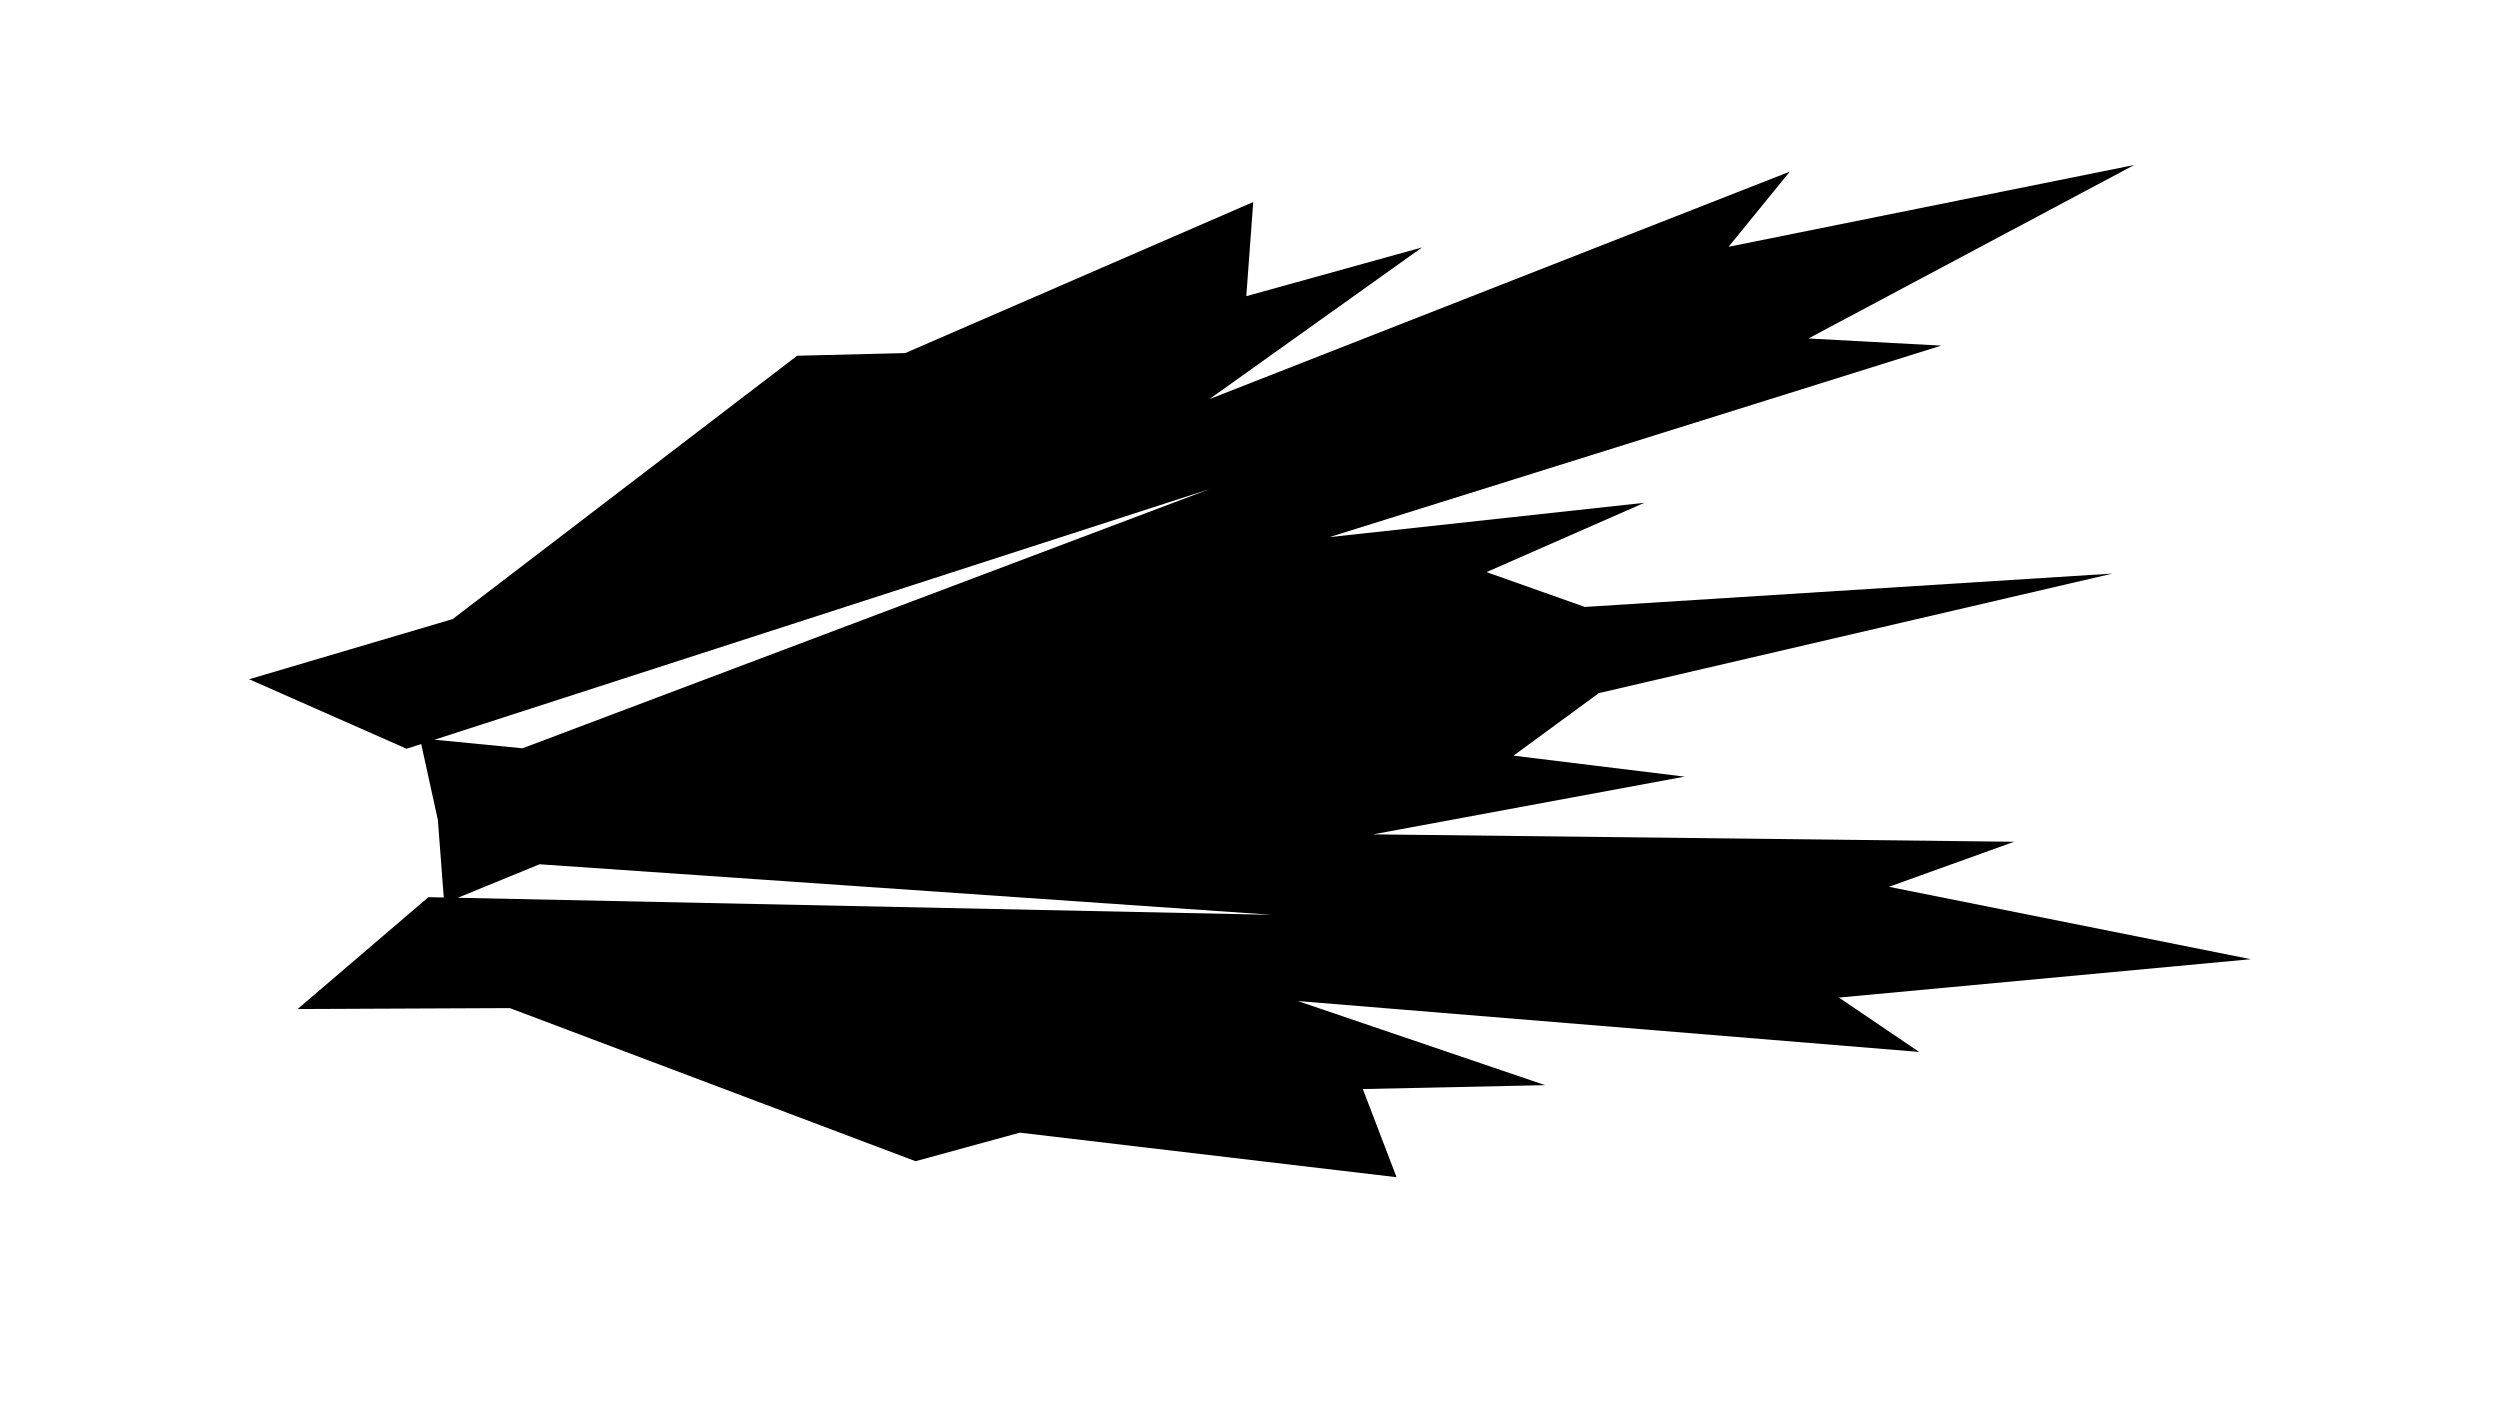
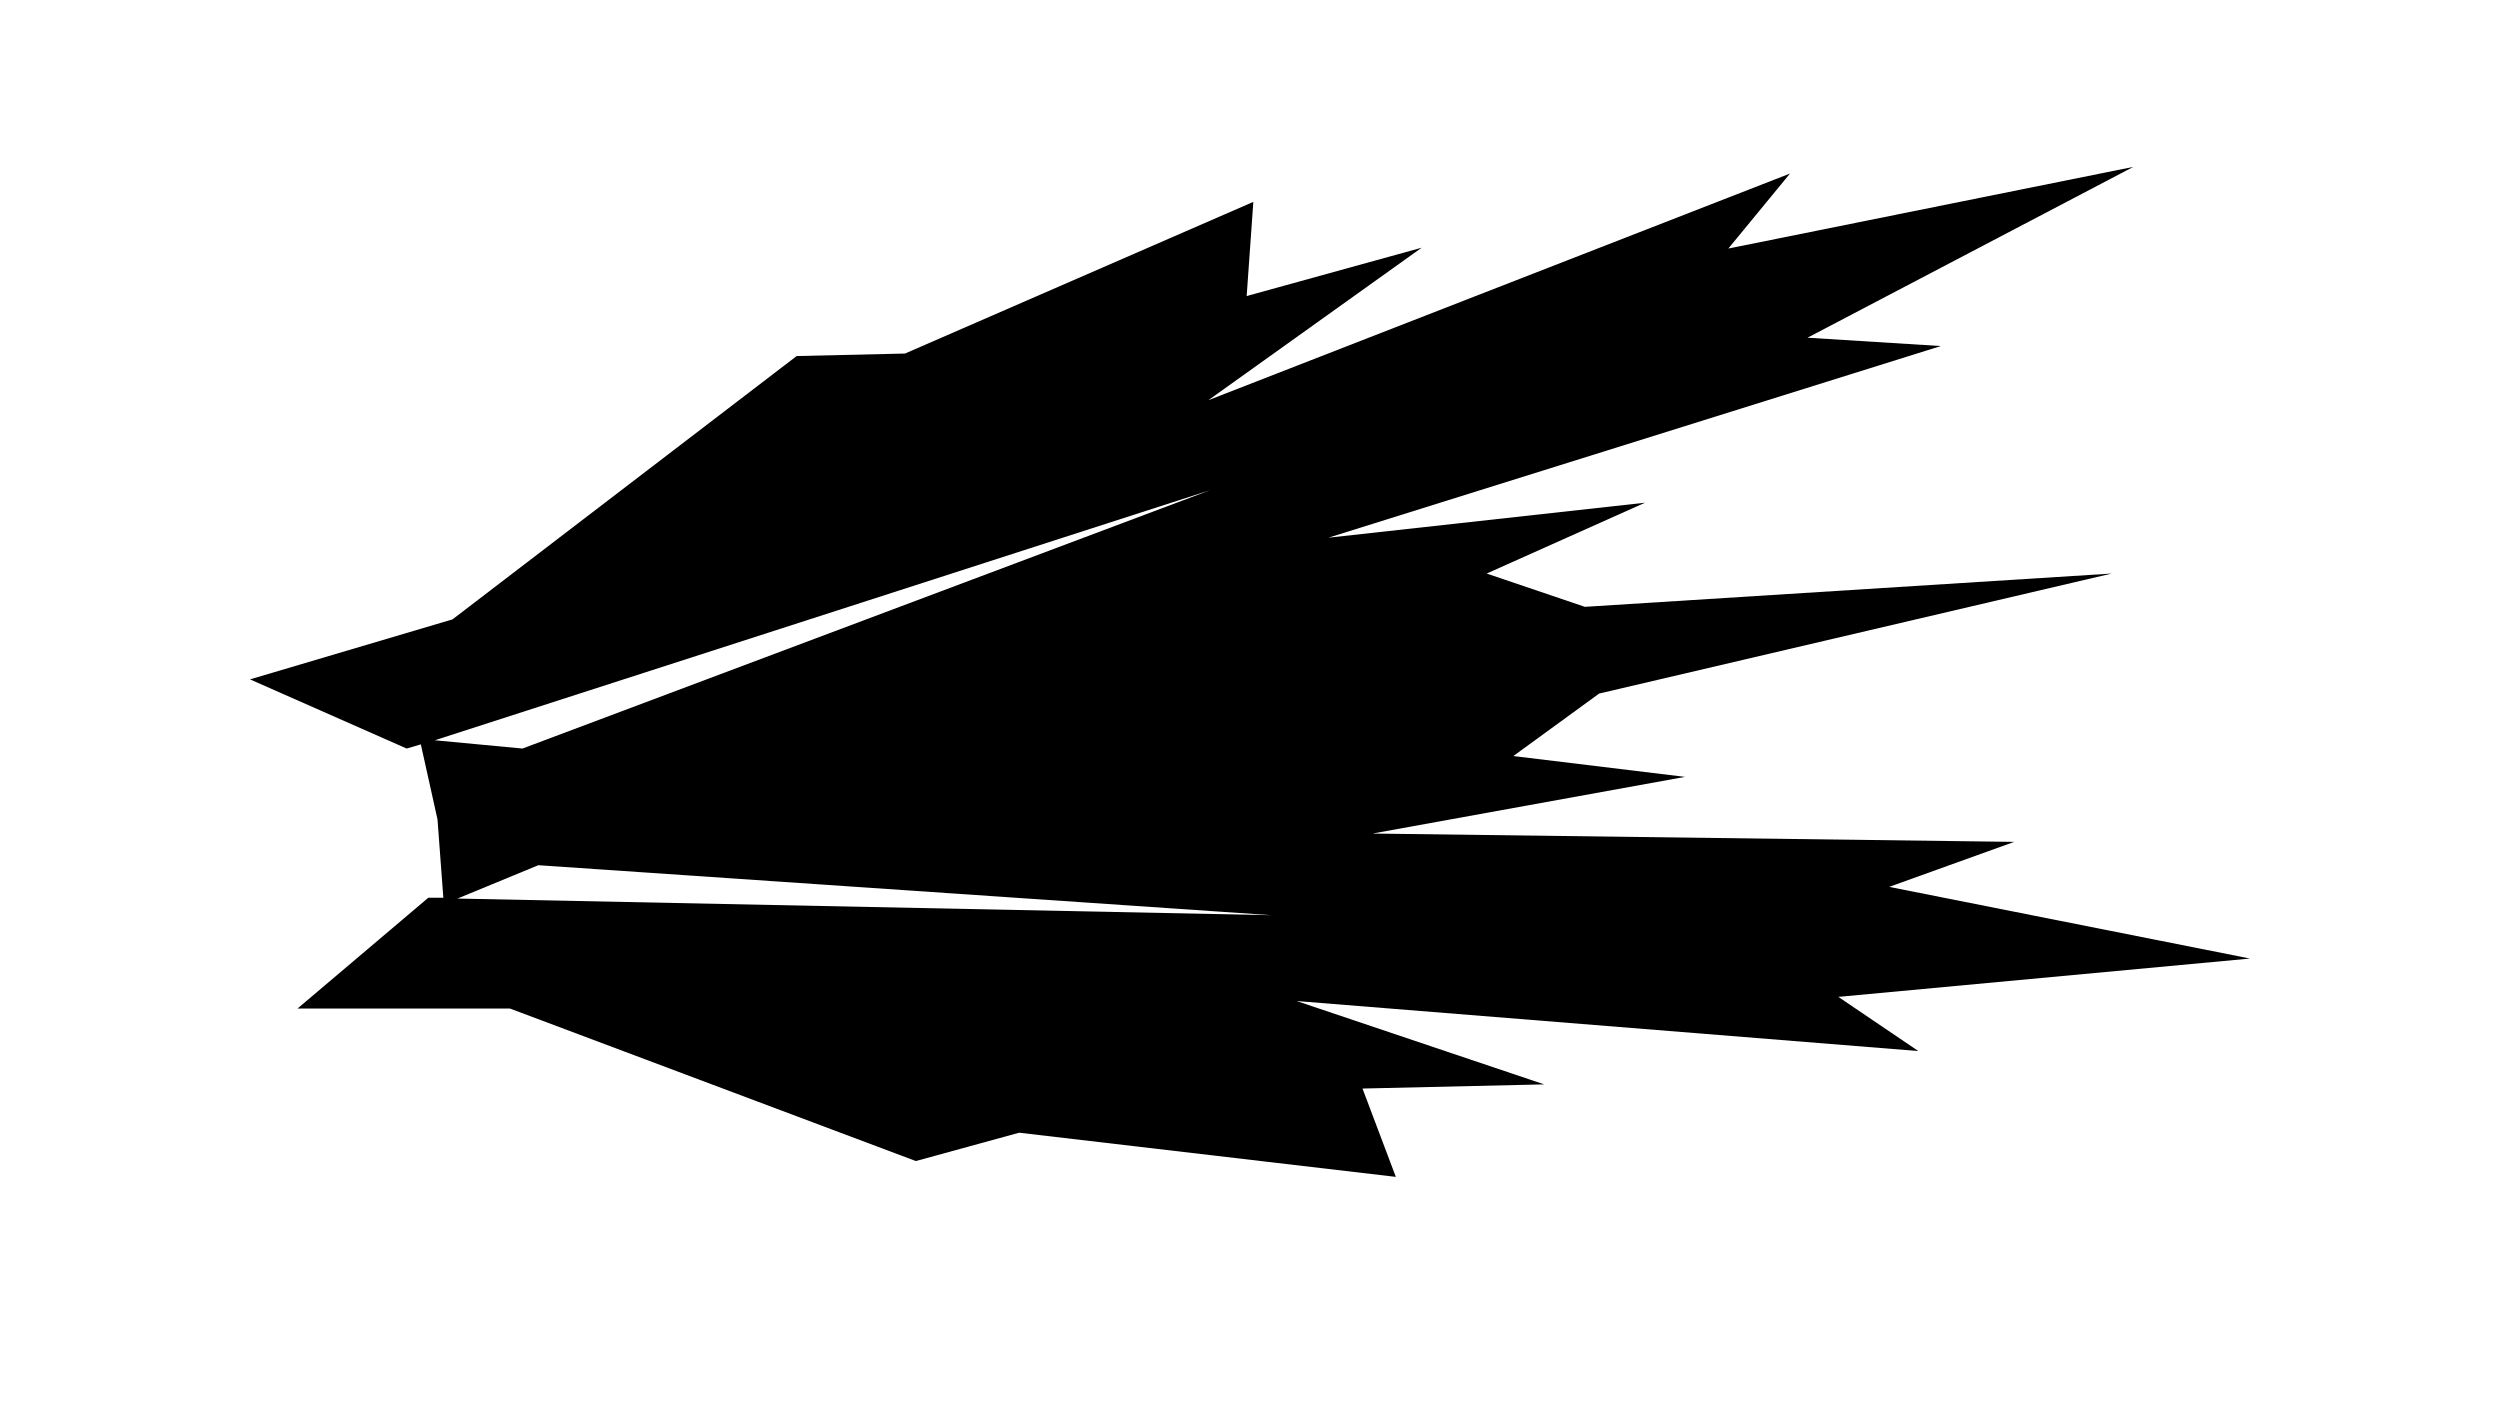
- <svg xmlns="http://www.w3.org/2000/svg" version="1.1" width="300" height="168.75" viewBox="0 0 300 168.75">
-   <g transform="matrix(1,0,0,1,150,84.375)">
-     <path d="M40.179,-11.542 L28.38,-15.723 L47.322,-24.04 L9.534,-19.921 L82.944,-42.901 L67.007,-43.757 L106.099,-64.573 L57.429,-54.761 L64.772,-63.777 L-4.878,-36.477 L20.647,-54.685 L-0.444,-48.836 L0.389,-60.133 L-41.368,-42.007 L-54.342,-41.687 L-95.681,-10.085 L-120.104,-2.866 L-101.208,5.475 L-99.456,4.908 L-97.455,14.021 L-96.75,23.323 L-98.591,23.285 L-114.289,36.71 L-88.821,36.597 L-40.137,54.97 L-27.62,51.544 L17.587,56.89 L13.539,46.31 L35.42,45.844 L5.736,35.75 L80.296,41.856 L70.669,35.334 L120.104,30.729 L76.676,22.04 L91.693,16.636 L14.775,15.747 L52.151,8.82 L31.617,6.304 L41.862,-1.203 L103.511,-15.549 L40.179,-11.542 Z M-97.857,4.391 L-4.854,-25.682 L-87.302,5.42 L-97.857,4.391 L-97.857,4.391 Z M-95.07,23.359 L-85.256,19.337 L2.653,25.404 L-95.07,23.359 L-95.07,23.359 Z" fill="#000" />
-   </g>
+ <svg xmlns="http://www.w3.org/2000/svg" width="300" height="168.8" viewBox="0 0 300 168.75">
+   <path d="M190.2 72.8l-11.8-4 19-8.5-38 4.2 73.5-23-16-1L256 20l-48.6 9.8 7.4-9L145 48l25.6-18.3-21 5.8.8-11.3-41.8 18.2-13 .3-41.3 31.6L30 81.5l18.8 8.3 1.7-.5 2 9 .7 9.4h-1.8L35.7 121h25.5l48.7 18.3 12.4-3.4 45.2 5.3-4-10.6 21.8-.5-29.7-10 74.6 6-9.6-6.5L270 115l-43.3-8.6 15-5.4-77-1 37.5-6.8-20.6-2.5 10.3-7.5 61.5-14.4-63.3 4zm-138 16l93-30-82.5 31-10.6-1zm2.7 19l9.7-4 88 6-97.8-2z" />
</svg>
